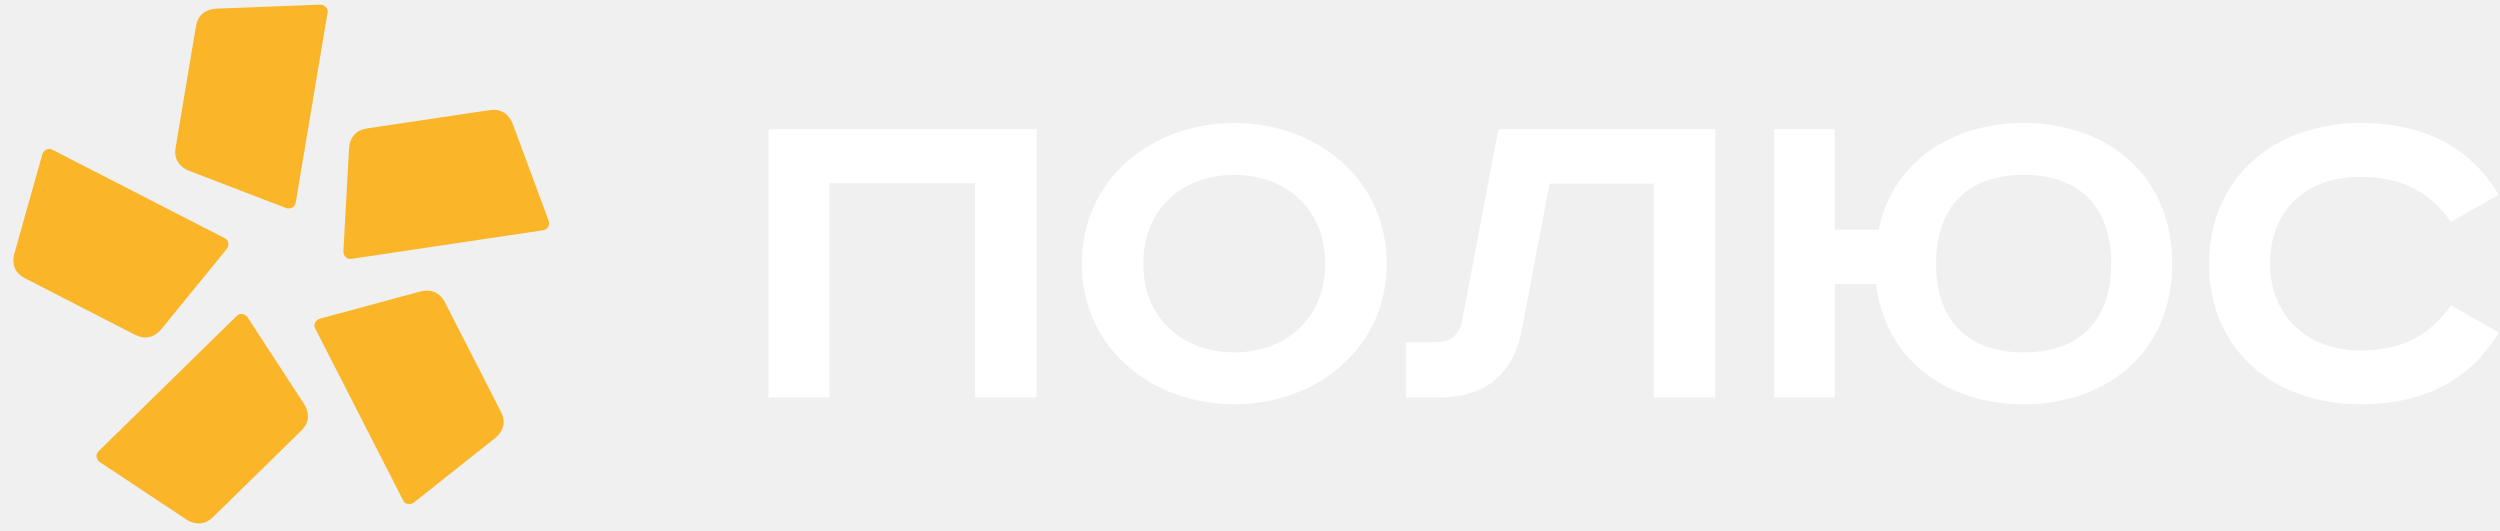
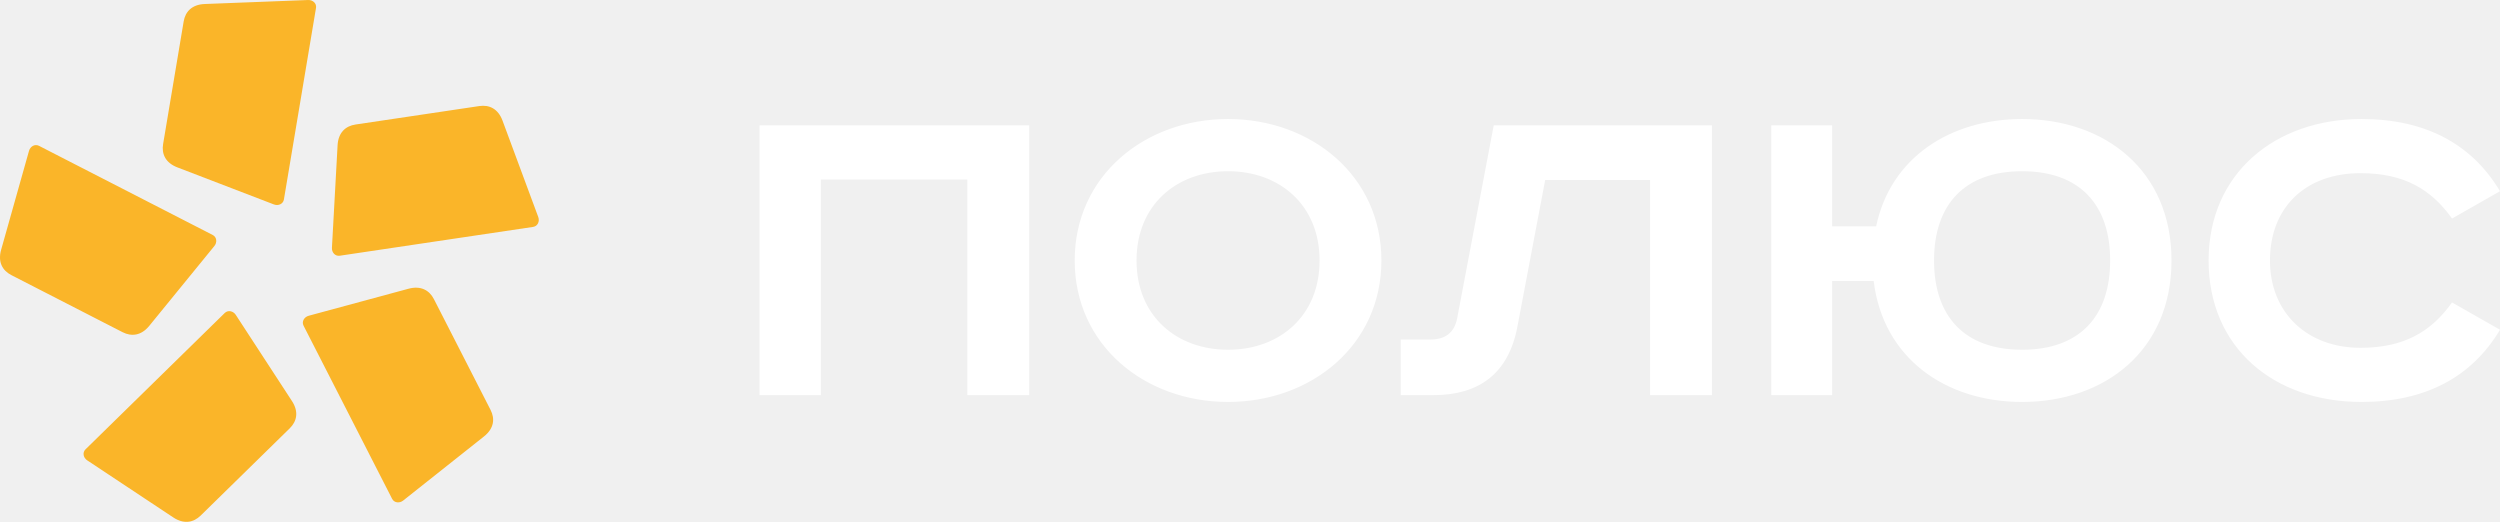
- <svg xmlns="http://www.w3.org/2000/svg" width="146" height="31" viewBox="0 0 146 31" fill="none">
-   <path fill-rule="evenodd" clip-rule="evenodd" d="M145.927 11.374C144.291 8.627 141.591 7.182 137.885 7.182C132.887 7.182 129.01 10.326 129.01 15.396C129.01 20.465 132.801 23.609 137.885 23.609C141.591 23.609 144.291 22.164 145.927 19.417L143.141 17.831C141.935 19.53 140.356 20.465 137.828 20.465C134.726 20.465 132.572 18.426 132.572 15.396C132.572 12.309 134.64 10.326 137.828 10.326C140.356 10.326 141.935 11.261 143.141 12.96L145.927 11.374ZM113.069 15.396C113.069 12.167 114.821 10.213 118.182 10.213C121.542 10.213 123.294 12.167 123.294 15.396C123.294 18.624 121.542 20.578 118.182 20.578C114.821 20.578 113.069 18.624 113.069 15.396ZM103.619 7.55V23.213H107.152V16.585H109.564C110.11 21.088 113.758 23.609 118.182 23.609C122.978 23.609 126.855 20.635 126.855 15.396C126.855 10.155 122.978 7.182 118.182 7.182C114.017 7.182 110.541 9.42 109.707 13.413H107.152V7.55H103.619ZM87.506 7.55L85.38 18.766C85.207 19.616 84.662 19.983 83.829 19.983H82.106V23.213H84.001C86.615 23.213 88.367 21.994 88.883 19.219L90.493 10.723H96.581V23.213H100.172V7.55H87.506ZM80.985 15.396C80.985 10.468 76.906 7.182 72.081 7.182C67.256 7.182 63.178 10.468 63.178 15.396C63.178 20.323 67.256 23.609 72.081 23.609C76.906 23.609 80.985 20.323 80.985 15.396ZM66.768 15.396C66.768 12.167 69.094 10.213 72.081 10.213C75.068 10.213 77.395 12.167 77.395 15.396C77.395 18.624 75.068 20.578 72.081 20.578C69.094 20.578 66.768 18.624 66.768 15.396ZM44.882 7.55V23.213H48.443V10.694H56.944V23.213H60.535V7.55H44.882Z" fill="white" />
-   <path fill-rule="evenodd" clip-rule="evenodd" d="M31.734 13.445L20.509 15.119C20.241 15.159 20.039 14.926 20.055 14.659L20.383 8.703C20.424 7.966 20.848 7.587 21.424 7.501L28.609 6.43C29.185 6.343 29.701 6.582 29.959 7.275L32.034 12.872C32.127 13.124 32.002 13.406 31.734 13.445ZM23.549 29.233L18.406 19.179C18.285 18.94 18.444 18.675 18.704 18.604L24.497 17.036C25.215 16.842 25.711 17.122 25.975 17.638L29.265 24.072C29.529 24.588 29.464 25.15 28.882 25.611L24.19 29.333C23.98 29.5 23.669 29.472 23.549 29.233ZM5.747 26.361L13.831 18.444C14.023 18.256 14.325 18.326 14.472 18.551L17.735 23.558C18.138 24.177 18.02 24.732 17.606 25.138L12.432 30.205C12.018 30.612 11.458 30.72 10.839 30.31L5.846 26.998C5.622 26.849 5.556 26.549 5.747 26.361ZM3.048 8.739L13.135 13.916C13.374 14.038 13.4 14.346 13.231 14.553L9.451 19.188C8.985 19.762 8.417 19.824 7.898 19.557L1.445 16.245C0.926 15.979 0.648 15.485 0.849 14.773L2.468 9.029C2.54 8.771 2.809 8.616 3.048 8.739ZM19.13 0.731L17.266 11.854C17.222 12.119 16.935 12.238 16.685 12.141L11.083 9.991C10.389 9.725 10.157 9.207 10.253 8.637L11.447 1.518C11.541 0.947 11.93 0.532 12.672 0.504L18.675 0.272C18.942 0.262 19.174 0.467 19.13 0.731Z" fill="#FAB529" />
+ <svg xmlns="http://www.w3.org/2000/svg" width="206" height="43" viewBox="0 0 206 43" fill="none">
+   <path fill-rule="evenodd" clip-rule="evenodd" d="M206 15.756C203.677 11.858 199.845 9.807 194.586 9.807C187.493 9.807 181.989 14.269 181.989 21.465C181.989 28.659 187.37 33.121 194.586 33.121C199.845 33.121 203.677 31.07 206 27.172L202.046 24.921C200.334 27.332 198.093 28.659 194.504 28.659C190.102 28.659 187.045 25.765 187.045 21.465C187.045 17.083 189.98 14.269 194.504 14.269C198.093 14.269 200.334 15.596 202.046 18.007L206 15.756ZM159.365 21.465C159.365 16.881 161.852 14.109 166.621 14.109C171.39 14.109 173.877 16.881 173.877 21.465C173.877 26.047 171.39 28.819 166.621 28.819C161.852 28.819 159.365 26.047 159.365 21.465ZM145.952 10.329V32.559H150.967V23.152H154.391C155.166 29.543 160.343 33.121 166.621 33.121C173.428 33.121 178.932 28.901 178.932 21.465C178.932 14.027 173.428 9.807 166.621 9.807C160.71 9.807 155.778 12.983 154.594 18.65H150.967V10.329H145.952ZM123.083 10.329L120.066 26.248C119.822 27.454 119.047 27.976 117.865 27.976H115.419V32.559H118.109C121.819 32.559 124.306 30.83 125.039 26.89L127.323 14.832H135.964V32.559H141.061V10.329H123.083ZM113.828 21.465C113.828 14.47 108.039 9.807 101.192 9.807C94.343 9.807 88.556 14.47 88.556 21.465C88.556 28.458 94.343 33.121 101.192 33.121C108.039 33.121 113.828 28.458 113.828 21.465ZM93.65 21.465C93.65 16.881 96.953 14.109 101.192 14.109C105.431 14.109 108.733 16.881 108.733 21.465C108.733 26.047 105.431 28.819 101.192 28.819C96.953 28.819 93.65 26.047 93.65 21.465ZM62.588 10.329V32.559H67.642V14.792H79.708V32.559H84.804V10.329H62.588Z" fill="white" />
+   <path fill-rule="evenodd" clip-rule="evenodd" d="M43.928 18.697L27.996 21.072C27.615 21.129 27.329 20.798 27.351 20.42L27.817 11.967C27.875 10.92 28.477 10.382 29.294 10.26L39.492 8.74C40.31 8.617 41.042 8.955 41.408 9.94L44.353 17.883C44.485 18.24 44.307 18.641 43.928 18.697ZM32.31 41.103L25.012 26.834C24.84 26.495 25.066 26.12 25.434 26.019L33.656 23.793C34.674 23.517 35.379 23.915 35.754 24.647L40.423 33.778C40.798 34.511 40.705 35.309 39.88 35.964L33.221 41.246C32.922 41.483 32.482 41.443 32.31 41.103ZM7.045 37.027L18.518 25.791C18.79 25.524 19.22 25.625 19.427 25.943L24.059 33.049C24.631 33.928 24.464 34.715 23.876 35.292L16.533 42.484C15.945 43.06 15.151 43.215 14.271 42.632L7.185 37.932C6.867 37.721 6.773 37.294 7.045 37.027ZM3.215 12.017L17.53 19.364C17.869 19.538 17.906 19.975 17.666 20.269L12.301 26.848C11.64 27.662 10.834 27.749 10.098 27.371L0.938 22.671C0.202 22.293 -0.192 21.591 0.093 20.582L2.391 12.429C2.494 12.063 2.874 11.842 3.215 12.017ZM26.039 0.651L23.394 16.439C23.331 16.814 22.923 16.983 22.568 16.845L14.618 13.793C13.633 13.417 13.304 12.681 13.44 11.872L15.134 1.768C15.268 0.958 15.819 0.37 16.873 0.33L25.392 0.001C25.772 -0.014 26.102 0.276 26.039 0.651Z" fill="#FAB529" />
</svg>
